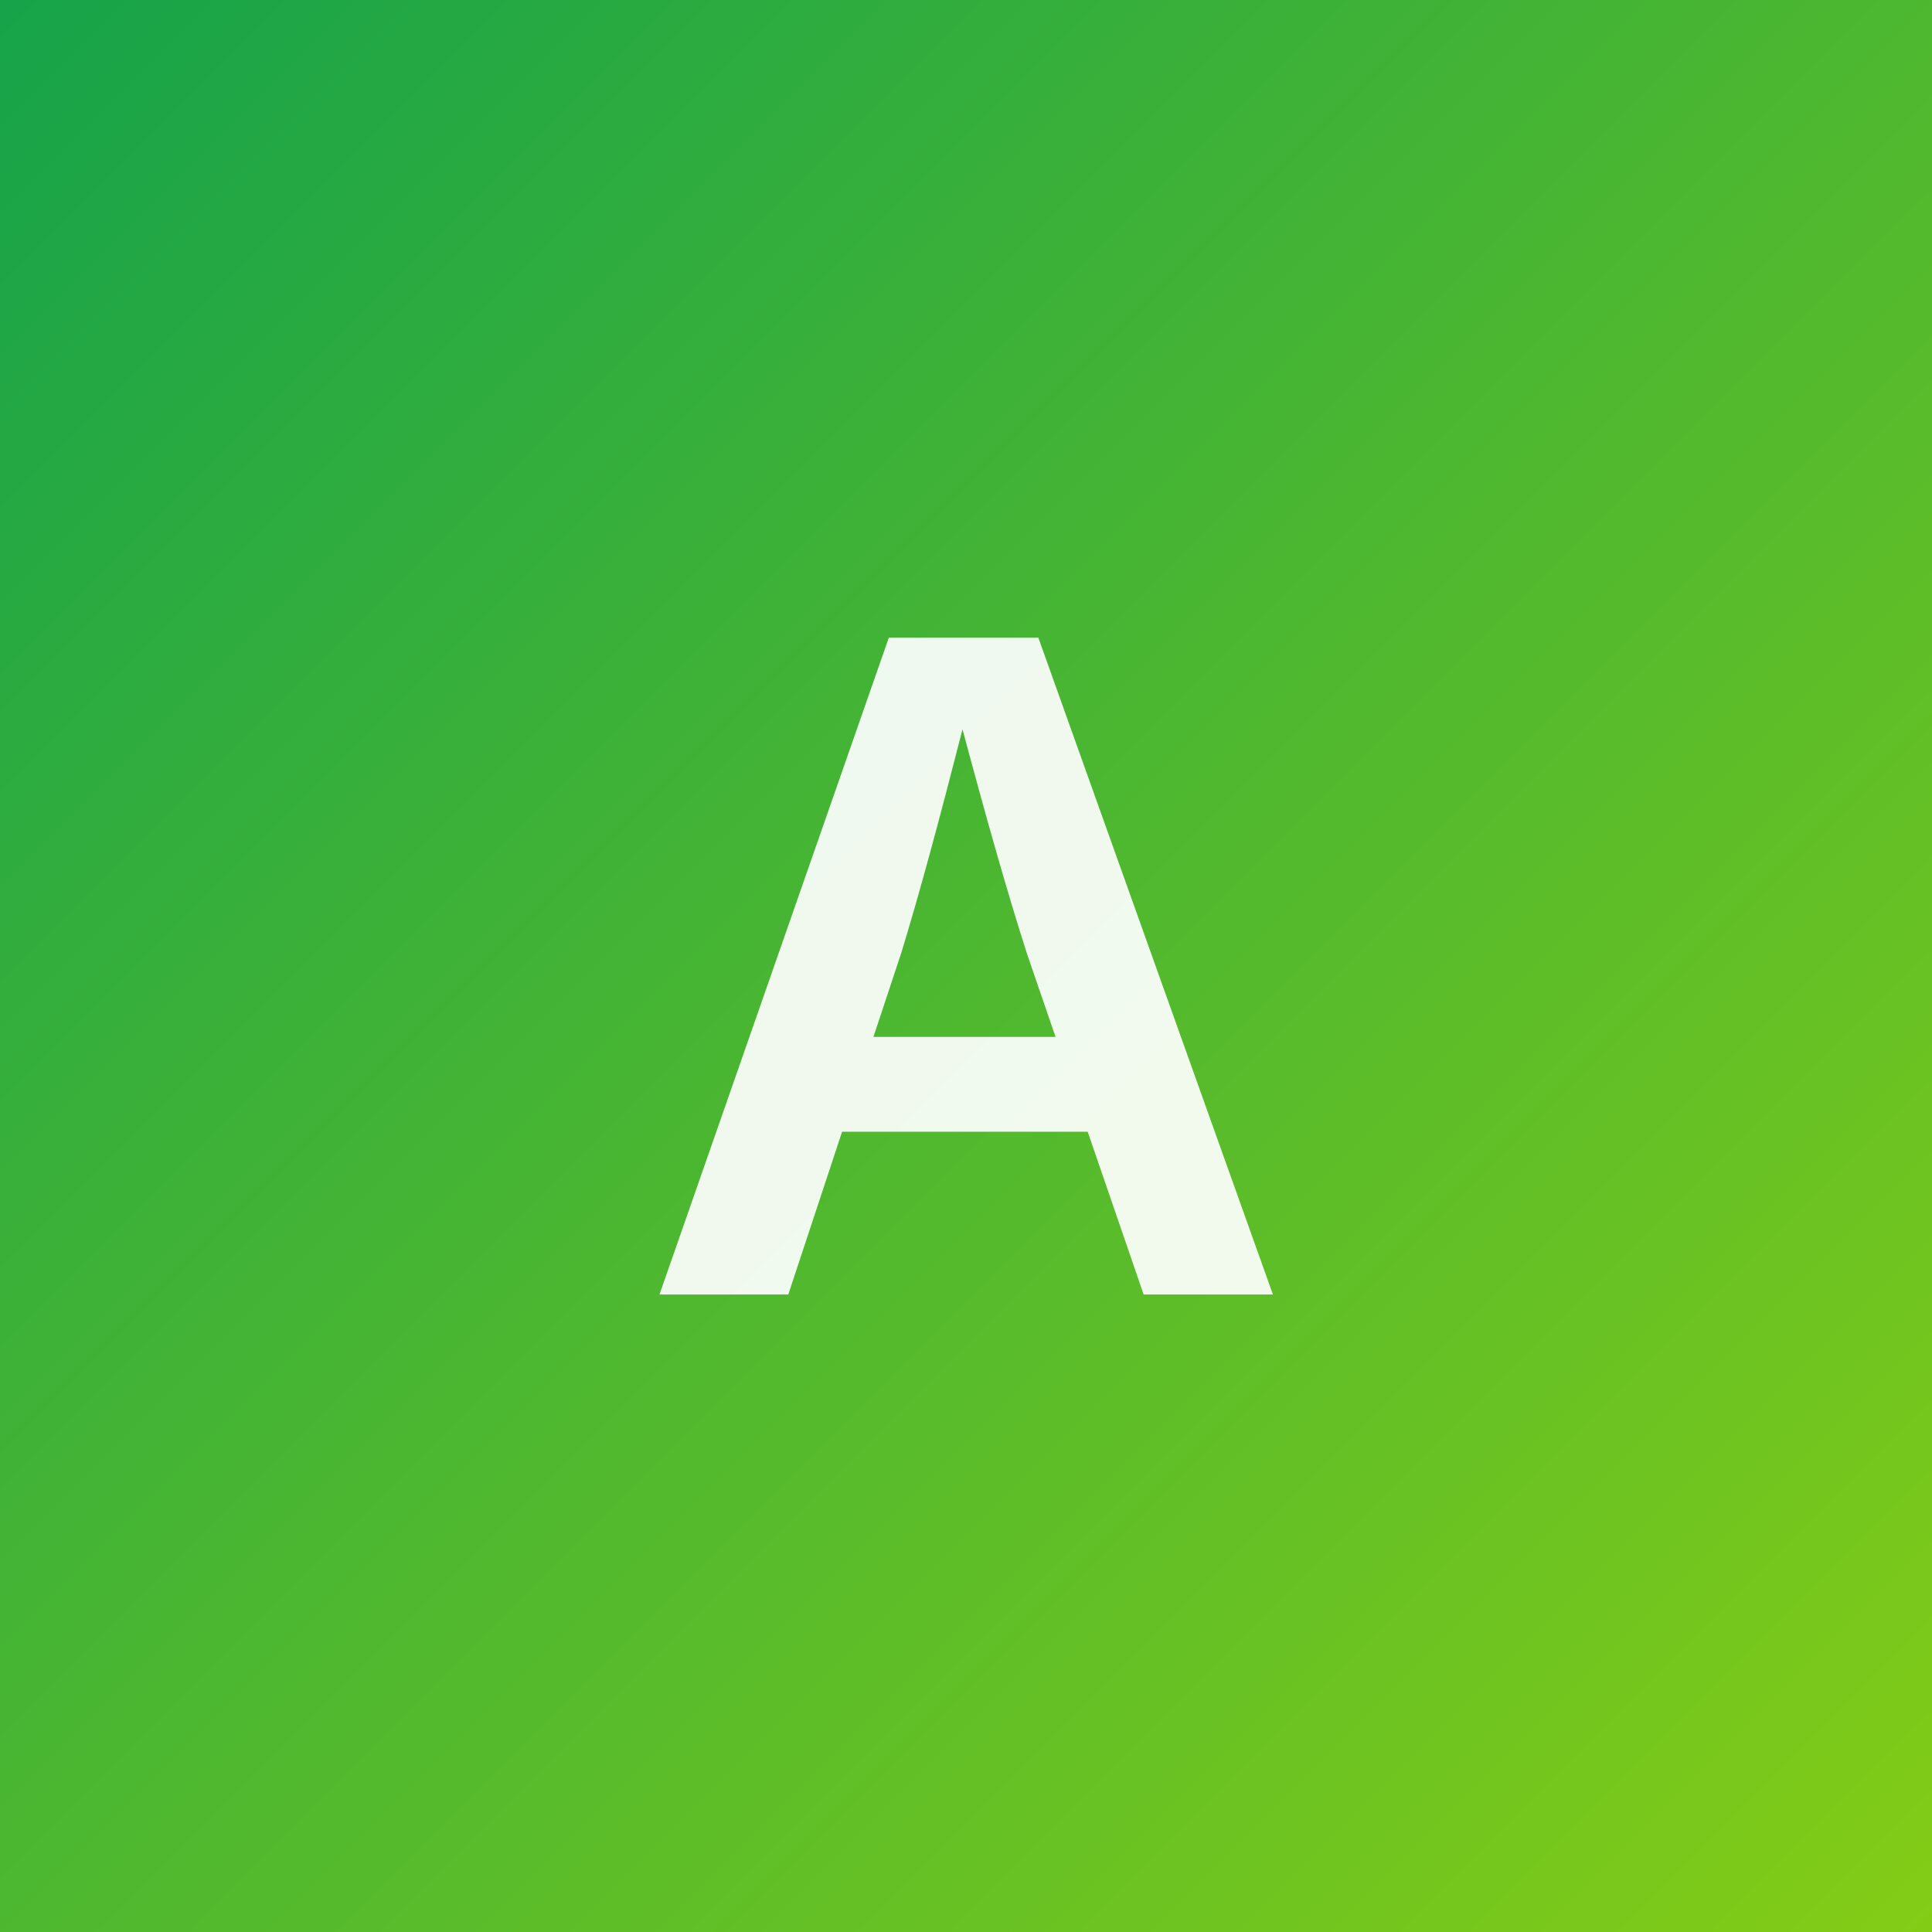
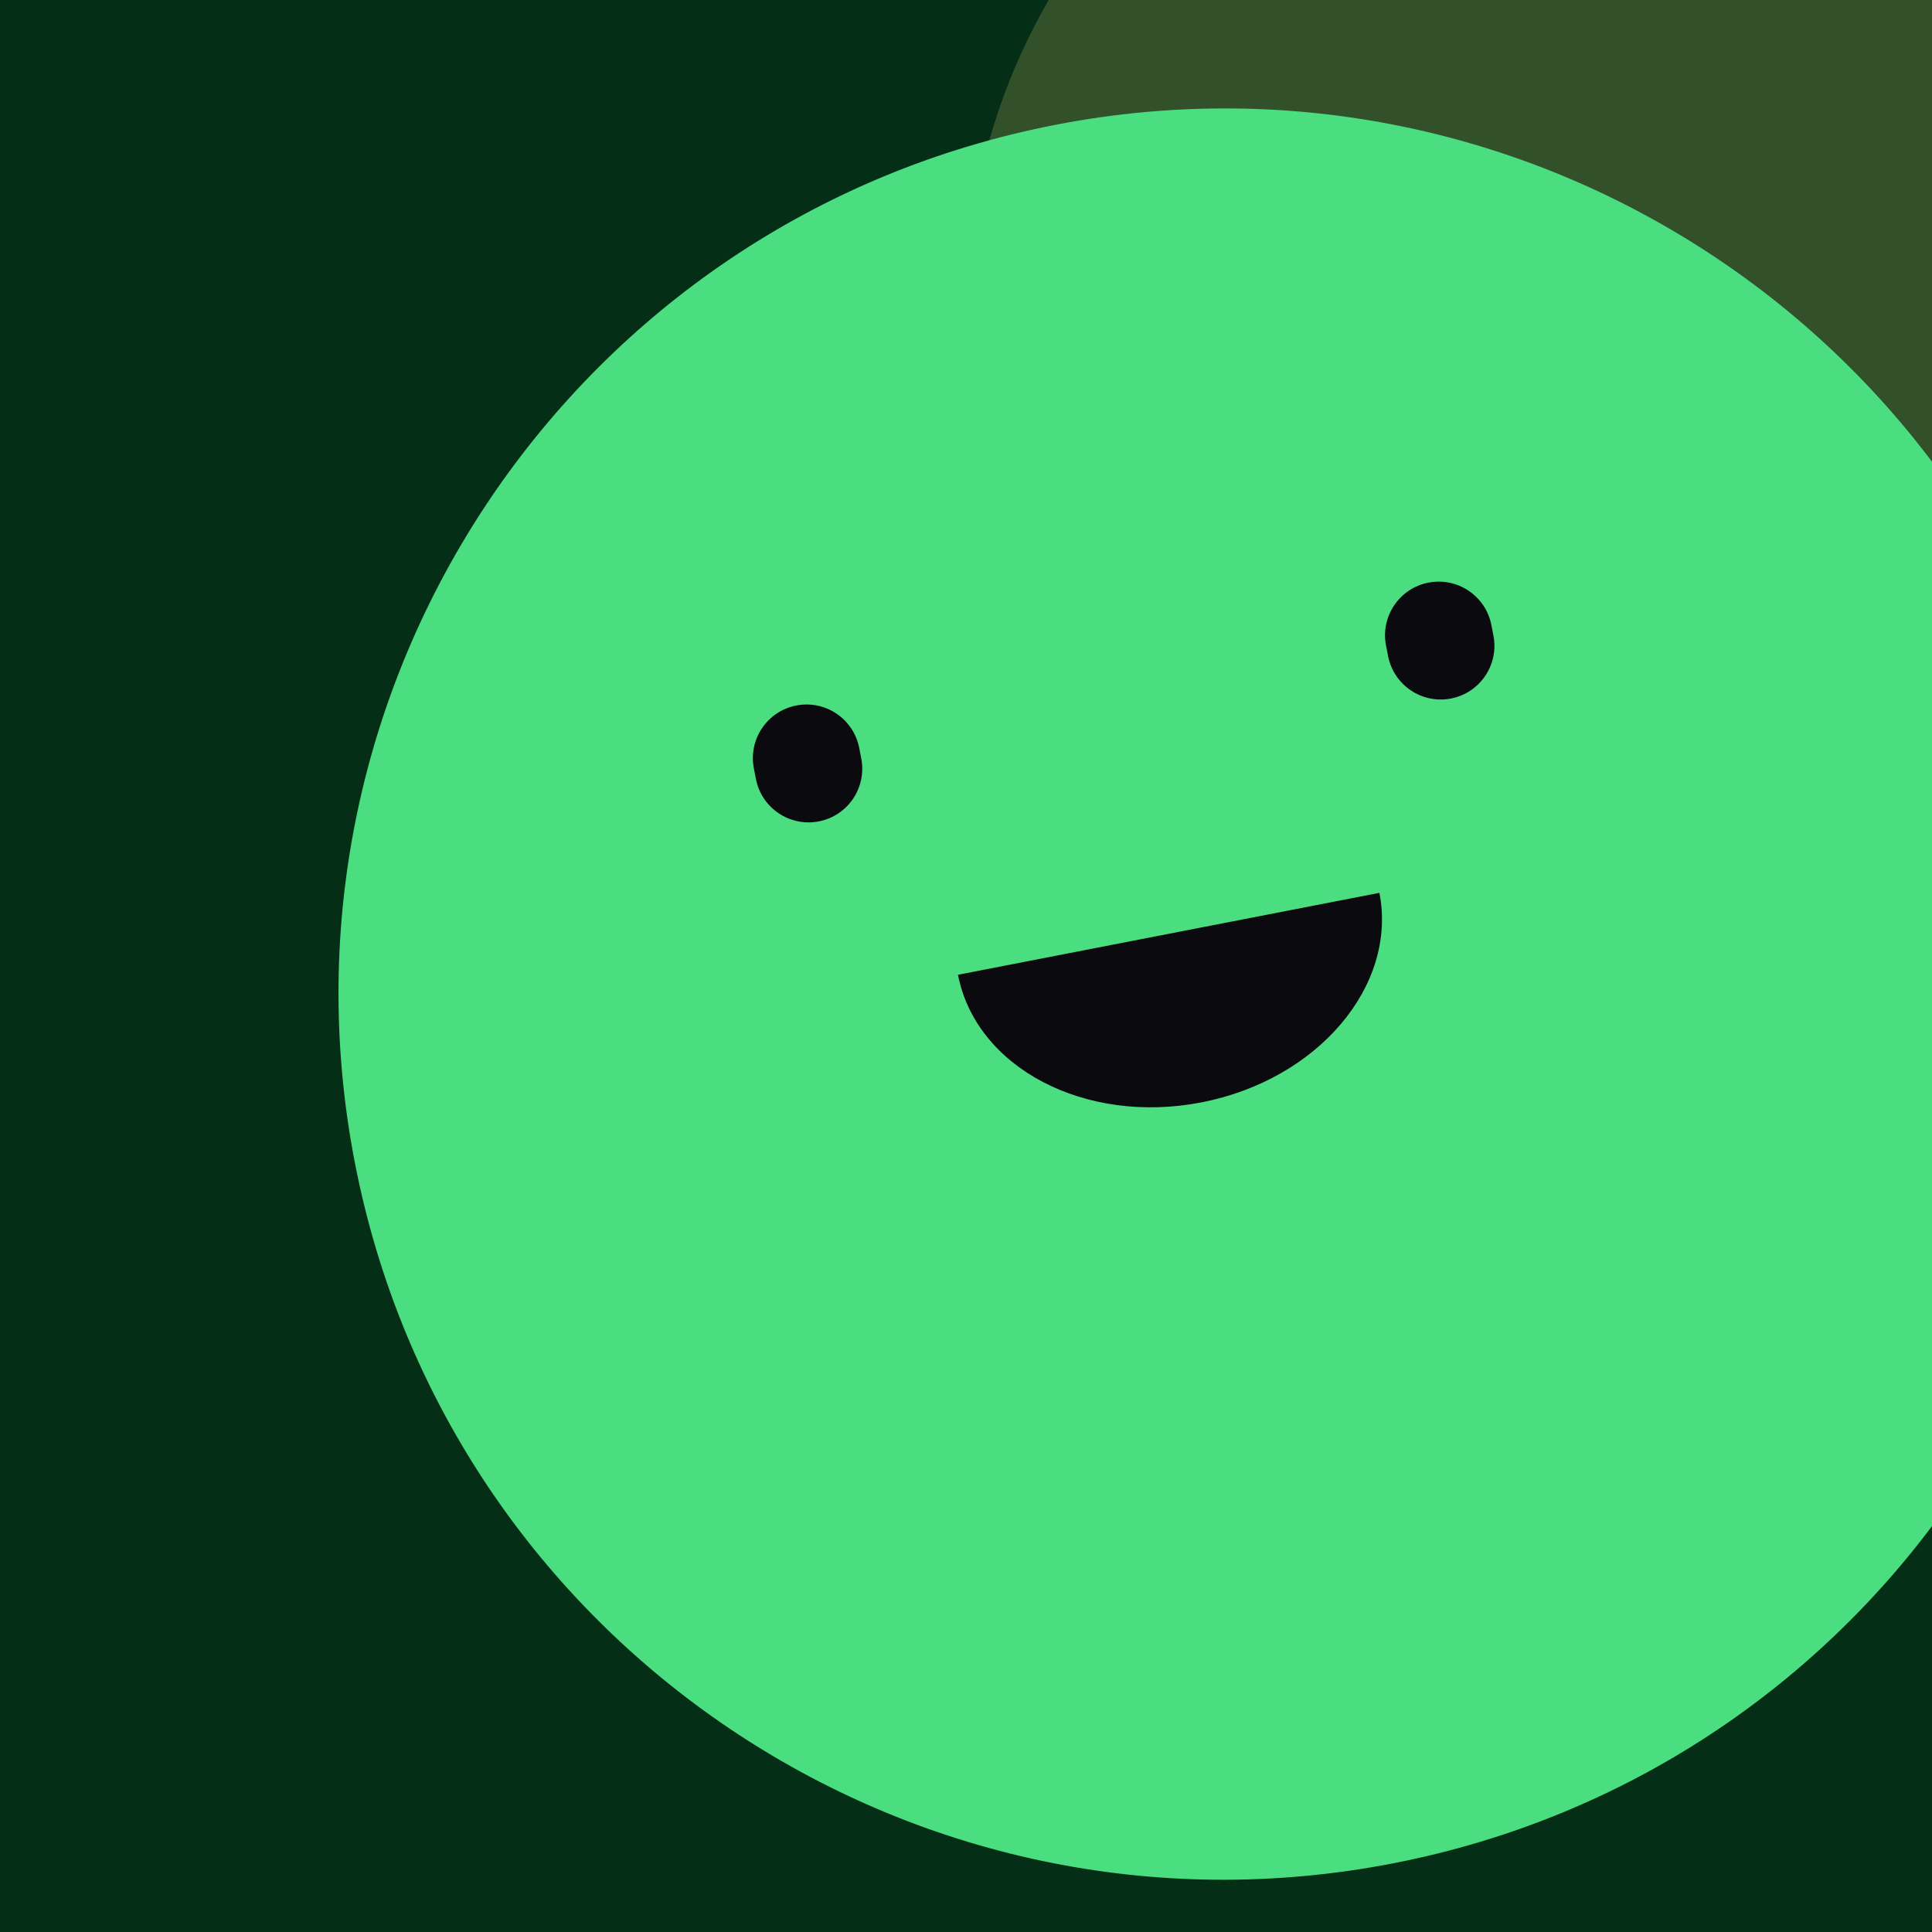
- <svg xmlns="http://www.w3.org/2000/svg" viewBox="0 0 184 184" width="184" height="184" role="img" aria-label="demo avatar 3">
-   <defs>
-     <linearGradient id="g3" x1="0" y1="0" x2="1" y2="1">
-       <stop offset="0" stop-color="#16a34a" />
-       <stop offset="1" stop-color="#84cc16" />
-     </linearGradient>
-   </defs>
-   <rect width="184" height="184" fill="url(#g3)" />
-   <text x="92" y="92" fill="#ffffff" fill-opacity="0.92" font-family="Segoe UI, Inter, Helvetica, Arial, sans-serif" font-size="86" font-weight="600" text-anchor="middle" dominant-baseline="central">A</text>
+ <svg xmlns="http://www.w3.org/2000/svg" viewBox="0 0 36 36" width="184" height="184" role="img" aria-label="demo avatar">
+   <rect width="36" height="36" fill="#052e16" />
+   <circle cx="29.52" cy="5.76" r="11.52" fill="#fef08a" opacity=".18" />
+   <g transform="translate(2.7 -0.9) rotate(-11 18 18)">
+     <rect x="3" y="3" width="30" height="30" rx="15" fill="#4ade80" transform="scale(1.1)" transform-origin="18 18" />
+     <g transform="translate(1 -1)">
+       <path d="M14 19.5a4 3.2 0 0 0 8 0z" fill="#0b0b0f" />
+       <rect x="11" y="14" width="2" height="2.2" rx="1" fill="#0b0b0f" />
+       <rect x="23" y="14" width="2" height="2.2" rx="1" fill="#0b0b0f" />
+     </g>
+   </g>
</svg>
